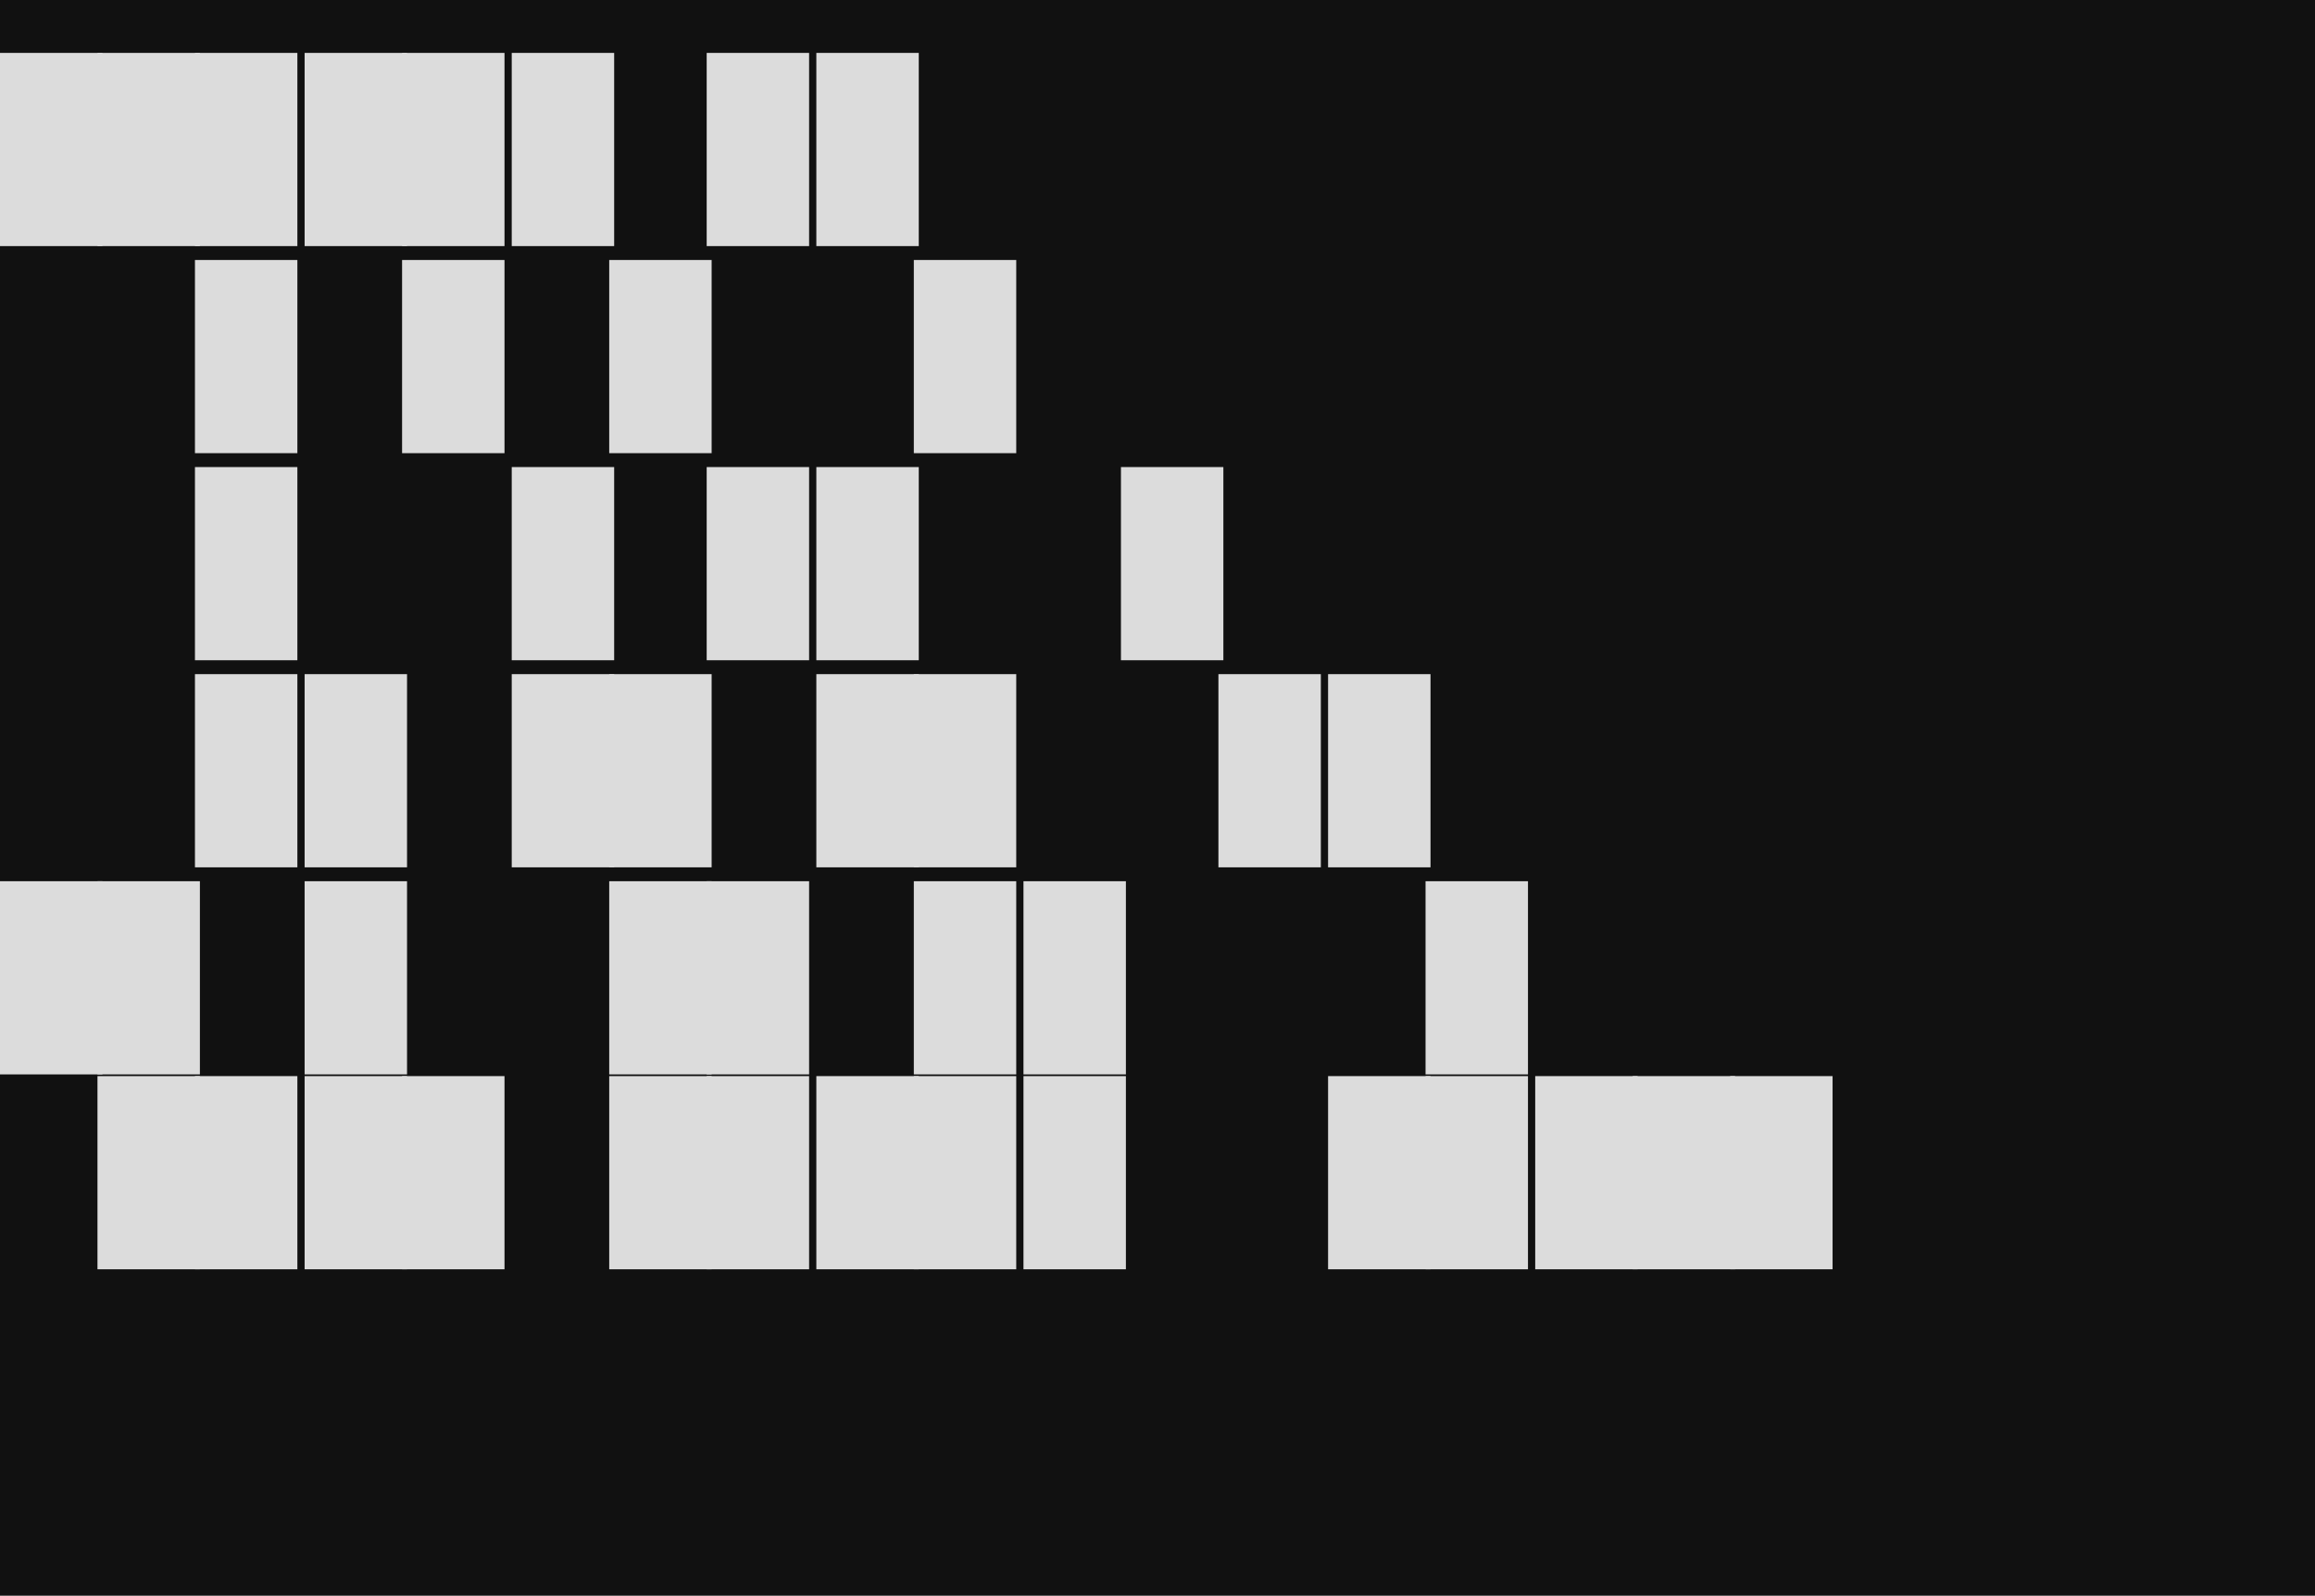
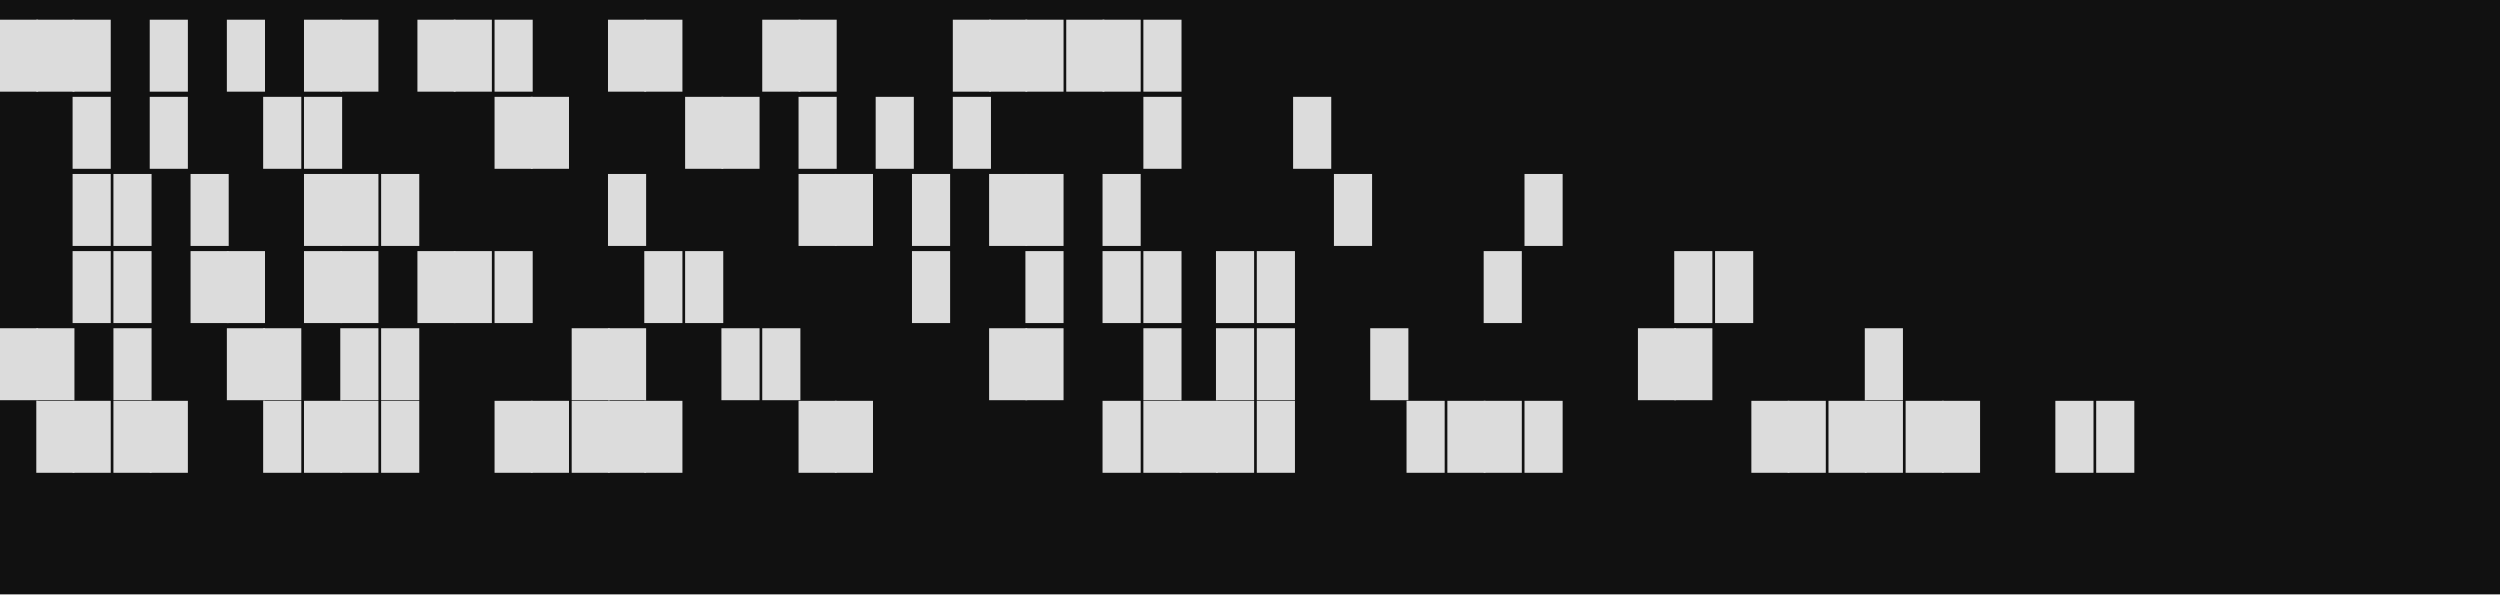
- <svg xmlns="http://www.w3.org/2000/svg" width="190" height="131">
-   <rect width="190" height="131" fill="#111111" />
+ <svg xmlns="http://www.w3.org/2000/svg" width="551" height="131">
+   <rect width="551" height="131" fill="#111111" />
  <text x="0" y="16" fill="#dcdcdc" font-size="14" font-family="Courier New, Courier, monospace">█</text>
  <text x="8" y="16" fill="#dcdcdc" font-size="14" font-family="Courier New, Courier, monospace">█</text>
  <text x="16" y="16" fill="#dcdcdc" font-size="14" font-family="Courier New, Courier, monospace">█</text>
-   <text x="25" y="16" fill="#dcdcdc" font-size="14" font-family="Courier New, Courier, monospace">█</text>
  <text x="33" y="16" fill="#dcdcdc" font-size="14" font-family="Courier New, Courier, monospace">█</text>
-   <text x="42" y="16" fill="#dcdcdc" font-size="14" font-family="Courier New, Courier, monospace">█</text>
-   <text x="58" y="16" fill="#dcdcdc" font-size="14" font-family="Courier New, Courier, monospace">█</text>
+   <text x="50" y="16" fill="#dcdcdc" font-size="14" font-family="Courier New, Courier, monospace">█</text>
  <text x="67" y="16" fill="#dcdcdc" font-size="14" font-family="Courier New, Courier, monospace">█</text>
+   <text x="75" y="16" fill="#dcdcdc" font-size="14" font-family="Courier New, Courier, monospace">█</text>
+   <text x="92" y="16" fill="#dcdcdc" font-size="14" font-family="Courier New, Courier, monospace">█</text>
+   <text x="100" y="16" fill="#dcdcdc" font-size="14" font-family="Courier New, Courier, monospace">█</text>
+   <text x="109" y="16" fill="#dcdcdc" font-size="14" font-family="Courier New, Courier, monospace">█</text>
+   <text x="134" y="16" fill="#dcdcdc" font-size="14" font-family="Courier New, Courier, monospace">█</text>
+   <text x="142" y="16" fill="#dcdcdc" font-size="14" font-family="Courier New, Courier, monospace">█</text>
+   <text x="168" y="16" fill="#dcdcdc" font-size="14" font-family="Courier New, Courier, monospace">█</text>
+   <text x="176" y="16" fill="#dcdcdc" font-size="14" font-family="Courier New, Courier, monospace">█</text>
+   <text x="210" y="16" fill="#dcdcdc" font-size="14" font-family="Courier New, Courier, monospace">█</text>
+   <text x="218" y="16" fill="#dcdcdc" font-size="14" font-family="Courier New, Courier, monospace">█</text>
+   <text x="226" y="16" fill="#dcdcdc" font-size="14" font-family="Courier New, Courier, monospace">█</text>
+   <text x="235" y="16" fill="#dcdcdc" font-size="14" font-family="Courier New, Courier, monospace">█</text>
+   <text x="243" y="16" fill="#dcdcdc" font-size="14" font-family="Courier New, Courier, monospace">█</text>
+   <text x="252" y="16" fill="#dcdcdc" font-size="14" font-family="Courier New, Courier, monospace">█</text>
  <text x="16" y="33" fill="#dcdcdc" font-size="14" font-family="Courier New, Courier, monospace">█</text>
  <text x="33" y="33" fill="#dcdcdc" font-size="14" font-family="Courier New, Courier, monospace">█</text>
-   <text x="50" y="33" fill="#dcdcdc" font-size="14" font-family="Courier New, Courier, monospace">█</text>
-   <text x="75" y="33" fill="#dcdcdc" font-size="14" font-family="Courier New, Courier, monospace">█</text>
+   <text x="58" y="33" fill="#dcdcdc" font-size="14" font-family="Courier New, Courier, monospace">█</text>
+   <text x="67" y="33" fill="#dcdcdc" font-size="14" font-family="Courier New, Courier, monospace">█</text>
+   <text x="109" y="33" fill="#dcdcdc" font-size="14" font-family="Courier New, Courier, monospace">█</text>
+   <text x="117" y="33" fill="#dcdcdc" font-size="14" font-family="Courier New, Courier, monospace">█</text>
+   <text x="151" y="33" fill="#dcdcdc" font-size="14" font-family="Courier New, Courier, monospace">█</text>
+   <text x="159" y="33" fill="#dcdcdc" font-size="14" font-family="Courier New, Courier, monospace">█</text>
+   <text x="176" y="33" fill="#dcdcdc" font-size="14" font-family="Courier New, Courier, monospace">█</text>
+   <text x="193" y="33" fill="#dcdcdc" font-size="14" font-family="Courier New, Courier, monospace">█</text>
+   <text x="210" y="33" fill="#dcdcdc" font-size="14" font-family="Courier New, Courier, monospace">█</text>
+   <text x="252" y="33" fill="#dcdcdc" font-size="14" font-family="Courier New, Courier, monospace">█</text>
+   <text x="285" y="33" fill="#dcdcdc" font-size="14" font-family="Courier New, Courier, monospace">█</text>
  <text x="16" y="50" fill="#dcdcdc" font-size="14" font-family="Courier New, Courier, monospace">█</text>
+   <text x="25" y="50" fill="#dcdcdc" font-size="14" font-family="Courier New, Courier, monospace">█</text>
  <text x="42" y="50" fill="#dcdcdc" font-size="14" font-family="Courier New, Courier, monospace">█</text>
-   <text x="58" y="50" fill="#dcdcdc" font-size="14" font-family="Courier New, Courier, monospace">█</text>
  <text x="67" y="50" fill="#dcdcdc" font-size="14" font-family="Courier New, Courier, monospace">█</text>
-   <text x="92" y="50" fill="#dcdcdc" font-size="14" font-family="Courier New, Courier, monospace">█</text>
+   <text x="75" y="50" fill="#dcdcdc" font-size="14" font-family="Courier New, Courier, monospace">█</text>
+   <text x="84" y="50" fill="#dcdcdc" font-size="14" font-family="Courier New, Courier, monospace">█</text>
+   <text x="134" y="50" fill="#dcdcdc" font-size="14" font-family="Courier New, Courier, monospace">█</text>
+   <text x="176" y="50" fill="#dcdcdc" font-size="14" font-family="Courier New, Courier, monospace">█</text>
+   <text x="184" y="50" fill="#dcdcdc" font-size="14" font-family="Courier New, Courier, monospace">█</text>
+   <text x="201" y="50" fill="#dcdcdc" font-size="14" font-family="Courier New, Courier, monospace">█</text>
+   <text x="218" y="50" fill="#dcdcdc" font-size="14" font-family="Courier New, Courier, monospace">█</text>
+   <text x="226" y="50" fill="#dcdcdc" font-size="14" font-family="Courier New, Courier, monospace">█</text>
+   <text x="243" y="50" fill="#dcdcdc" font-size="14" font-family="Courier New, Courier, monospace">█</text>
+   <text x="294" y="50" fill="#dcdcdc" font-size="14" font-family="Courier New, Courier, monospace">█</text>
+   <text x="336" y="50" fill="#dcdcdc" font-size="14" font-family="Courier New, Courier, monospace">█</text>
  <text x="16" y="67" fill="#dcdcdc" font-size="14" font-family="Courier New, Courier, monospace">█</text>
  <text x="25" y="67" fill="#dcdcdc" font-size="14" font-family="Courier New, Courier, monospace">█</text>
  <text x="42" y="67" fill="#dcdcdc" font-size="14" font-family="Courier New, Courier, monospace">█</text>
  <text x="50" y="67" fill="#dcdcdc" font-size="14" font-family="Courier New, Courier, monospace">█</text>
  <text x="67" y="67" fill="#dcdcdc" font-size="14" font-family="Courier New, Courier, monospace">█</text>
  <text x="75" y="67" fill="#dcdcdc" font-size="14" font-family="Courier New, Courier, monospace">█</text>
+   <text x="92" y="67" fill="#dcdcdc" font-size="14" font-family="Courier New, Courier, monospace">█</text>
  <text x="100" y="67" fill="#dcdcdc" font-size="14" font-family="Courier New, Courier, monospace">█</text>
  <text x="109" y="67" fill="#dcdcdc" font-size="14" font-family="Courier New, Courier, monospace">█</text>
+   <text x="142" y="67" fill="#dcdcdc" font-size="14" font-family="Courier New, Courier, monospace">█</text>
+   <text x="151" y="67" fill="#dcdcdc" font-size="14" font-family="Courier New, Courier, monospace">█</text>
+   <text x="201" y="67" fill="#dcdcdc" font-size="14" font-family="Courier New, Courier, monospace">█</text>
+   <text x="226" y="67" fill="#dcdcdc" font-size="14" font-family="Courier New, Courier, monospace">█</text>
+   <text x="243" y="67" fill="#dcdcdc" font-size="14" font-family="Courier New, Courier, monospace">█</text>
+   <text x="252" y="67" fill="#dcdcdc" font-size="14" font-family="Courier New, Courier, monospace">█</text>
+   <text x="268" y="67" fill="#dcdcdc" font-size="14" font-family="Courier New, Courier, monospace">█</text>
+   <text x="277" y="67" fill="#dcdcdc" font-size="14" font-family="Courier New, Courier, monospace">█</text>
+   <text x="327" y="67" fill="#dcdcdc" font-size="14" font-family="Courier New, Courier, monospace">█</text>
+   <text x="369" y="67" fill="#dcdcdc" font-size="14" font-family="Courier New, Courier, monospace">█</text>
+   <text x="378" y="67" fill="#dcdcdc" font-size="14" font-family="Courier New, Courier, monospace">█</text>
  <text x="0" y="84" fill="#dcdcdc" font-size="14" font-family="Courier New, Courier, monospace">█</text>
  <text x="8" y="84" fill="#dcdcdc" font-size="14" font-family="Courier New, Courier, monospace">█</text>
  <text x="25" y="84" fill="#dcdcdc" font-size="14" font-family="Courier New, Courier, monospace">█</text>
  <text x="50" y="84" fill="#dcdcdc" font-size="14" font-family="Courier New, Courier, monospace">█</text>
  <text x="58" y="84" fill="#dcdcdc" font-size="14" font-family="Courier New, Courier, monospace">█</text>
  <text x="75" y="84" fill="#dcdcdc" font-size="14" font-family="Courier New, Courier, monospace">█</text>
  <text x="84" y="84" fill="#dcdcdc" font-size="14" font-family="Courier New, Courier, monospace">█</text>
-   <text x="117" y="84" fill="#dcdcdc" font-size="14" font-family="Courier New, Courier, monospace">█</text>
+   <text x="126" y="84" fill="#dcdcdc" font-size="14" font-family="Courier New, Courier, monospace">█</text>
+   <text x="134" y="84" fill="#dcdcdc" font-size="14" font-family="Courier New, Courier, monospace">█</text>
+   <text x="159" y="84" fill="#dcdcdc" font-size="14" font-family="Courier New, Courier, monospace">█</text>
+   <text x="168" y="84" fill="#dcdcdc" font-size="14" font-family="Courier New, Courier, monospace">█</text>
+   <text x="218" y="84" fill="#dcdcdc" font-size="14" font-family="Courier New, Courier, monospace">█</text>
+   <text x="226" y="84" fill="#dcdcdc" font-size="14" font-family="Courier New, Courier, monospace">█</text>
+   <text x="252" y="84" fill="#dcdcdc" font-size="14" font-family="Courier New, Courier, monospace">█</text>
+   <text x="268" y="84" fill="#dcdcdc" font-size="14" font-family="Courier New, Courier, monospace">█</text>
+   <text x="277" y="84" fill="#dcdcdc" font-size="14" font-family="Courier New, Courier, monospace">█</text>
+   <text x="302" y="84" fill="#dcdcdc" font-size="14" font-family="Courier New, Courier, monospace">█</text>
+   <text x="361" y="84" fill="#dcdcdc" font-size="14" font-family="Courier New, Courier, monospace">█</text>
+   <text x="369" y="84" fill="#dcdcdc" font-size="14" font-family="Courier New, Courier, monospace">█</text>
+   <text x="411" y="84" fill="#dcdcdc" font-size="14" font-family="Courier New, Courier, monospace">█</text>
  <text x="8" y="100" fill="#dcdcdc" font-size="14" font-family="Courier New, Courier, monospace">█</text>
  <text x="16" y="100" fill="#dcdcdc" font-size="14" font-family="Courier New, Courier, monospace">█</text>
  <text x="25" y="100" fill="#dcdcdc" font-size="14" font-family="Courier New, Courier, monospace">█</text>
  <text x="33" y="100" fill="#dcdcdc" font-size="14" font-family="Courier New, Courier, monospace">█</text>
-   <text x="50" y="100" fill="#dcdcdc" font-size="14" font-family="Courier New, Courier, monospace">█</text>
  <text x="58" y="100" fill="#dcdcdc" font-size="14" font-family="Courier New, Courier, monospace">█</text>
  <text x="67" y="100" fill="#dcdcdc" font-size="14" font-family="Courier New, Courier, monospace">█</text>
  <text x="75" y="100" fill="#dcdcdc" font-size="14" font-family="Courier New, Courier, monospace">█</text>
  <text x="84" y="100" fill="#dcdcdc" font-size="14" font-family="Courier New, Courier, monospace">█</text>
  <text x="109" y="100" fill="#dcdcdc" font-size="14" font-family="Courier New, Courier, monospace">█</text>
  <text x="117" y="100" fill="#dcdcdc" font-size="14" font-family="Courier New, Courier, monospace">█</text>
  <text x="126" y="100" fill="#dcdcdc" font-size="14" font-family="Courier New, Courier, monospace">█</text>
  <text x="134" y="100" fill="#dcdcdc" font-size="14" font-family="Courier New, Courier, monospace">█</text>
  <text x="142" y="100" fill="#dcdcdc" font-size="14" font-family="Courier New, Courier, monospace">█</text>
+   <text x="176" y="100" fill="#dcdcdc" font-size="14" font-family="Courier New, Courier, monospace">█</text>
+   <text x="184" y="100" fill="#dcdcdc" font-size="14" font-family="Courier New, Courier, monospace">█</text>
+   <text x="243" y="100" fill="#dcdcdc" font-size="14" font-family="Courier New, Courier, monospace">█</text>
+   <text x="252" y="100" fill="#dcdcdc" font-size="14" font-family="Courier New, Courier, monospace">█</text>
+   <text x="260" y="100" fill="#dcdcdc" font-size="14" font-family="Courier New, Courier, monospace">█</text>
+   <text x="268" y="100" fill="#dcdcdc" font-size="14" font-family="Courier New, Courier, monospace">█</text>
+   <text x="277" y="100" fill="#dcdcdc" font-size="14" font-family="Courier New, Courier, monospace">█</text>
+   <text x="310" y="100" fill="#dcdcdc" font-size="14" font-family="Courier New, Courier, monospace">█</text>
+   <text x="319" y="100" fill="#dcdcdc" font-size="14" font-family="Courier New, Courier, monospace">█</text>
+   <text x="327" y="100" fill="#dcdcdc" font-size="14" font-family="Courier New, Courier, monospace">█</text>
+   <text x="336" y="100" fill="#dcdcdc" font-size="14" font-family="Courier New, Courier, monospace">█</text>
+   <text x="386" y="100" fill="#dcdcdc" font-size="14" font-family="Courier New, Courier, monospace">█</text>
+   <text x="394" y="100" fill="#dcdcdc" font-size="14" font-family="Courier New, Courier, monospace">█</text>
+   <text x="403" y="100" fill="#dcdcdc" font-size="14" font-family="Courier New, Courier, monospace">█</text>
+   <text x="411" y="100" fill="#dcdcdc" font-size="14" font-family="Courier New, Courier, monospace">█</text>
+   <text x="420" y="100" fill="#dcdcdc" font-size="14" font-family="Courier New, Courier, monospace">█</text>
+   <text x="428" y="100" fill="#dcdcdc" font-size="14" font-family="Courier New, Courier, monospace">█</text>
+   <text x="453" y="100" fill="#dcdcdc" font-size="14" font-family="Courier New, Courier, monospace">█</text>
+   <text x="462" y="100" fill="#dcdcdc" font-size="14" font-family="Courier New, Courier, monospace">█</text>
</svg>
